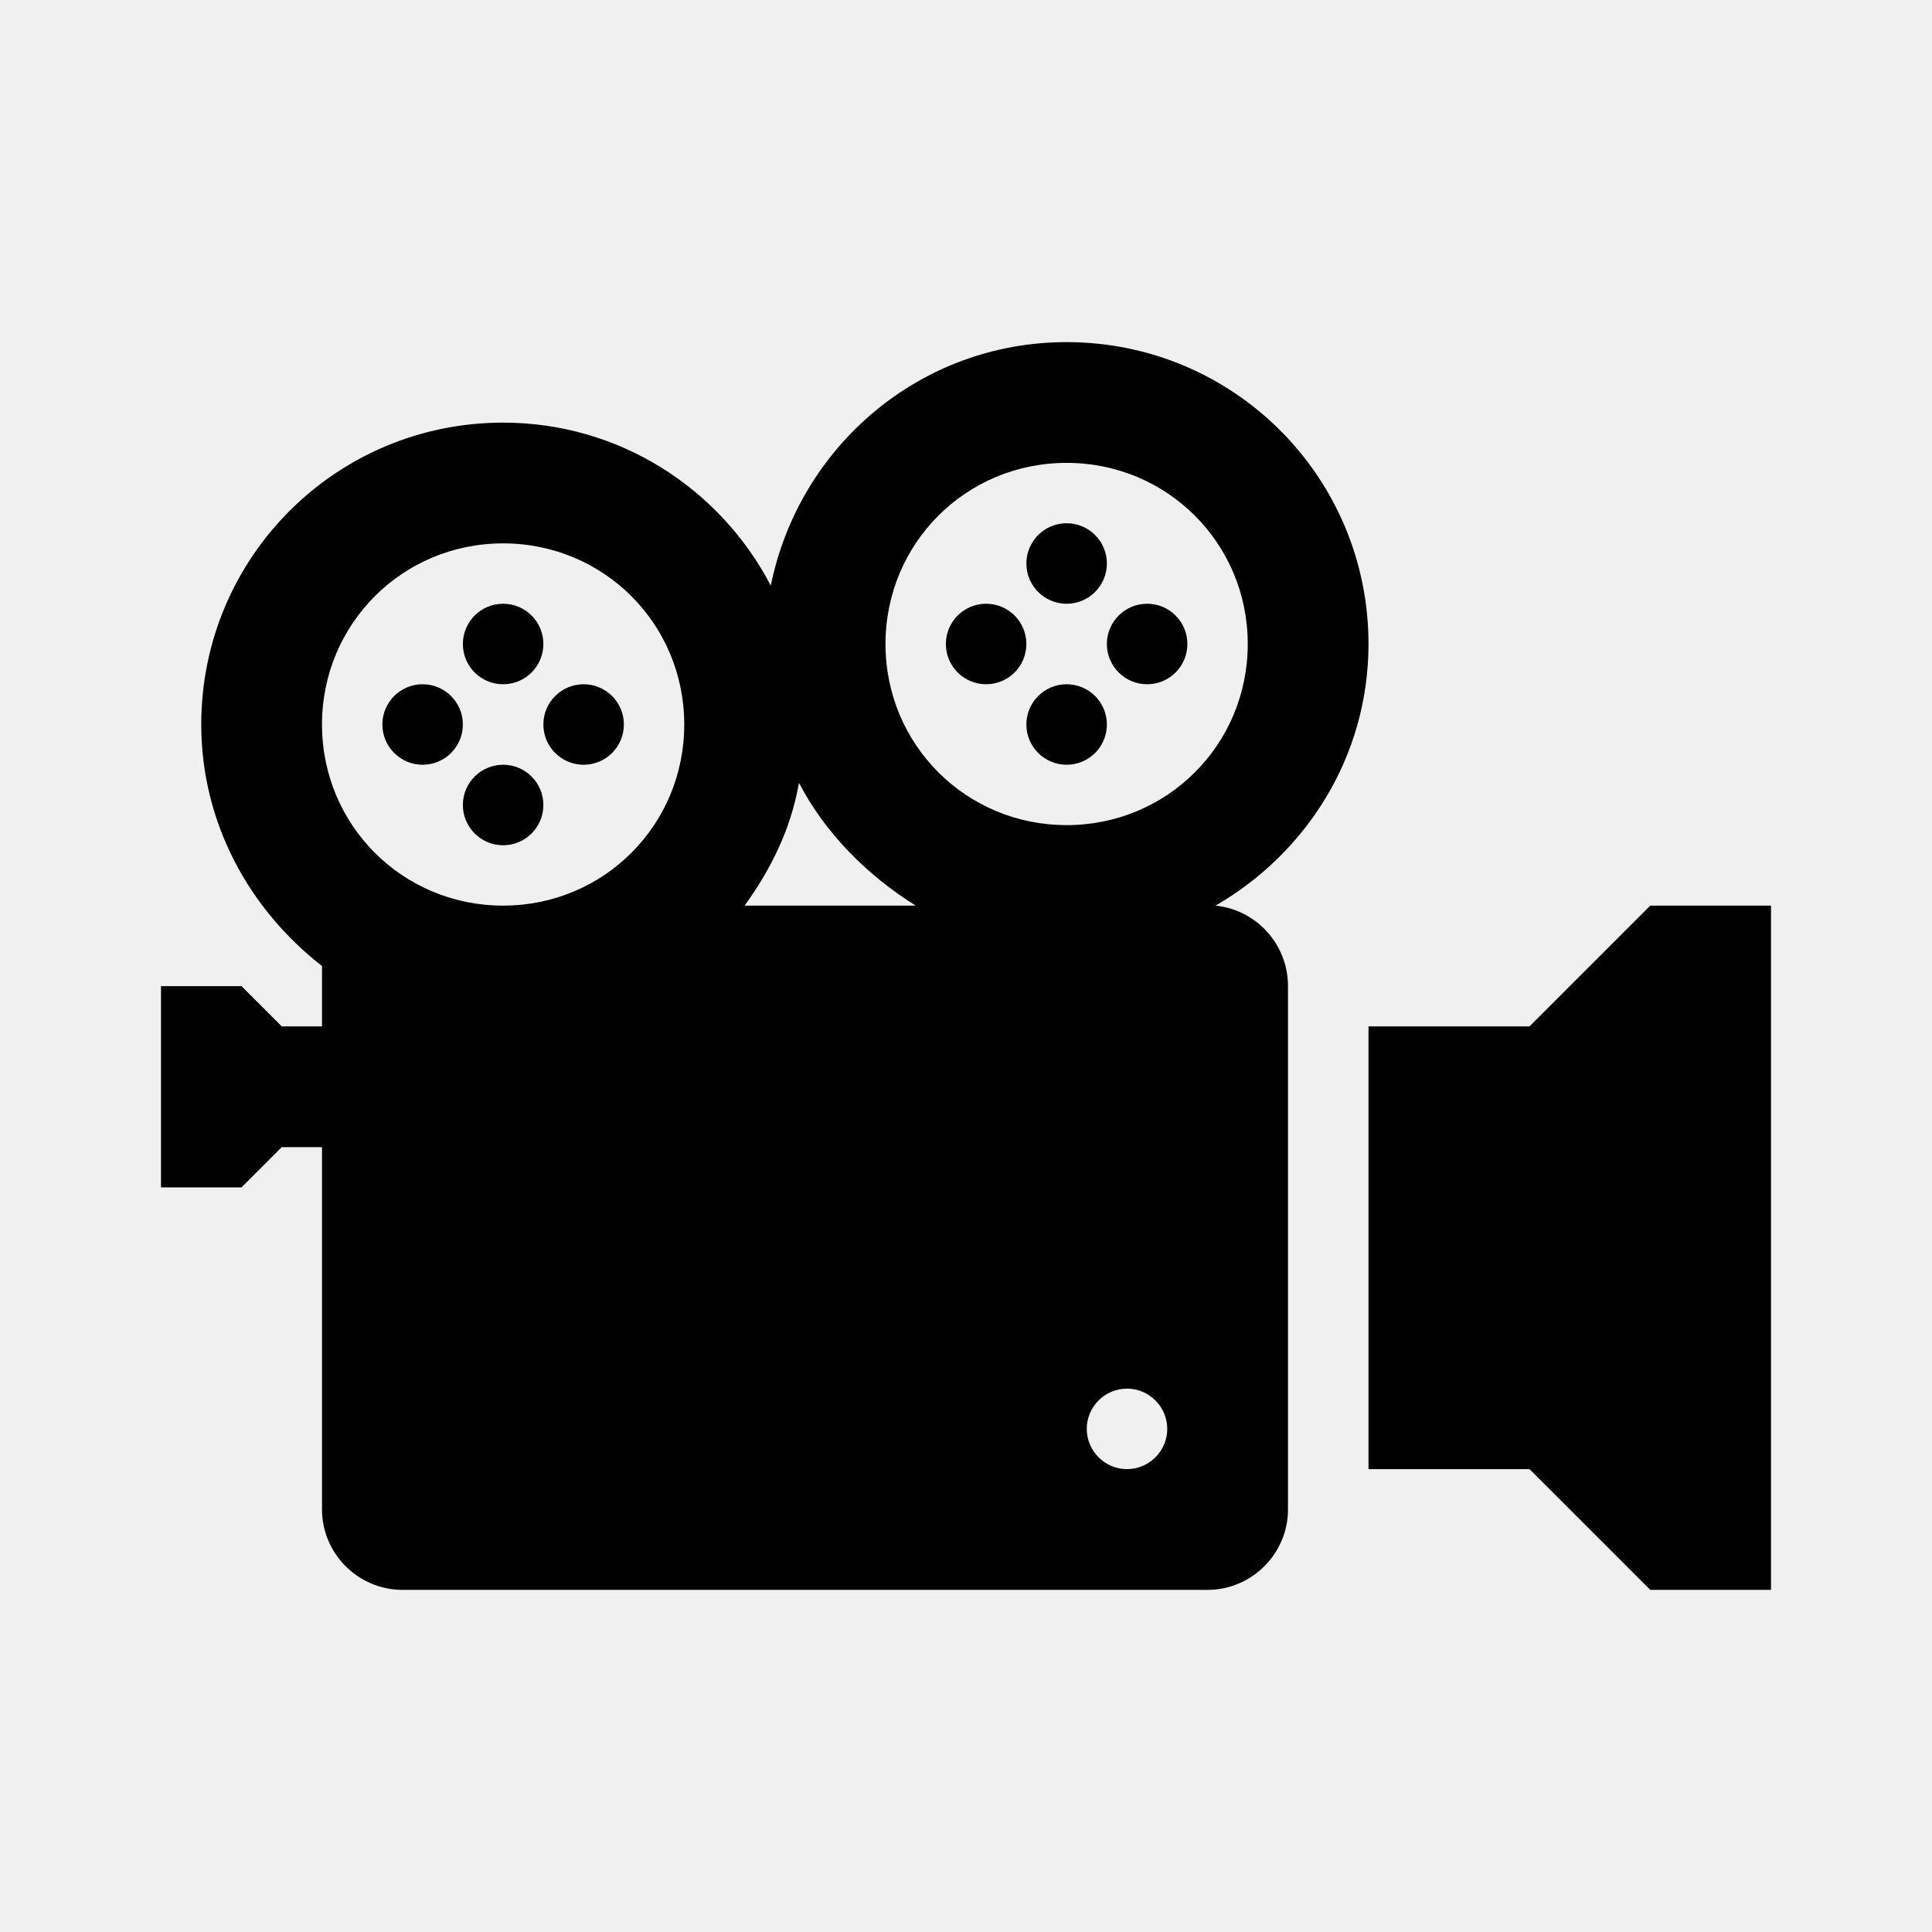
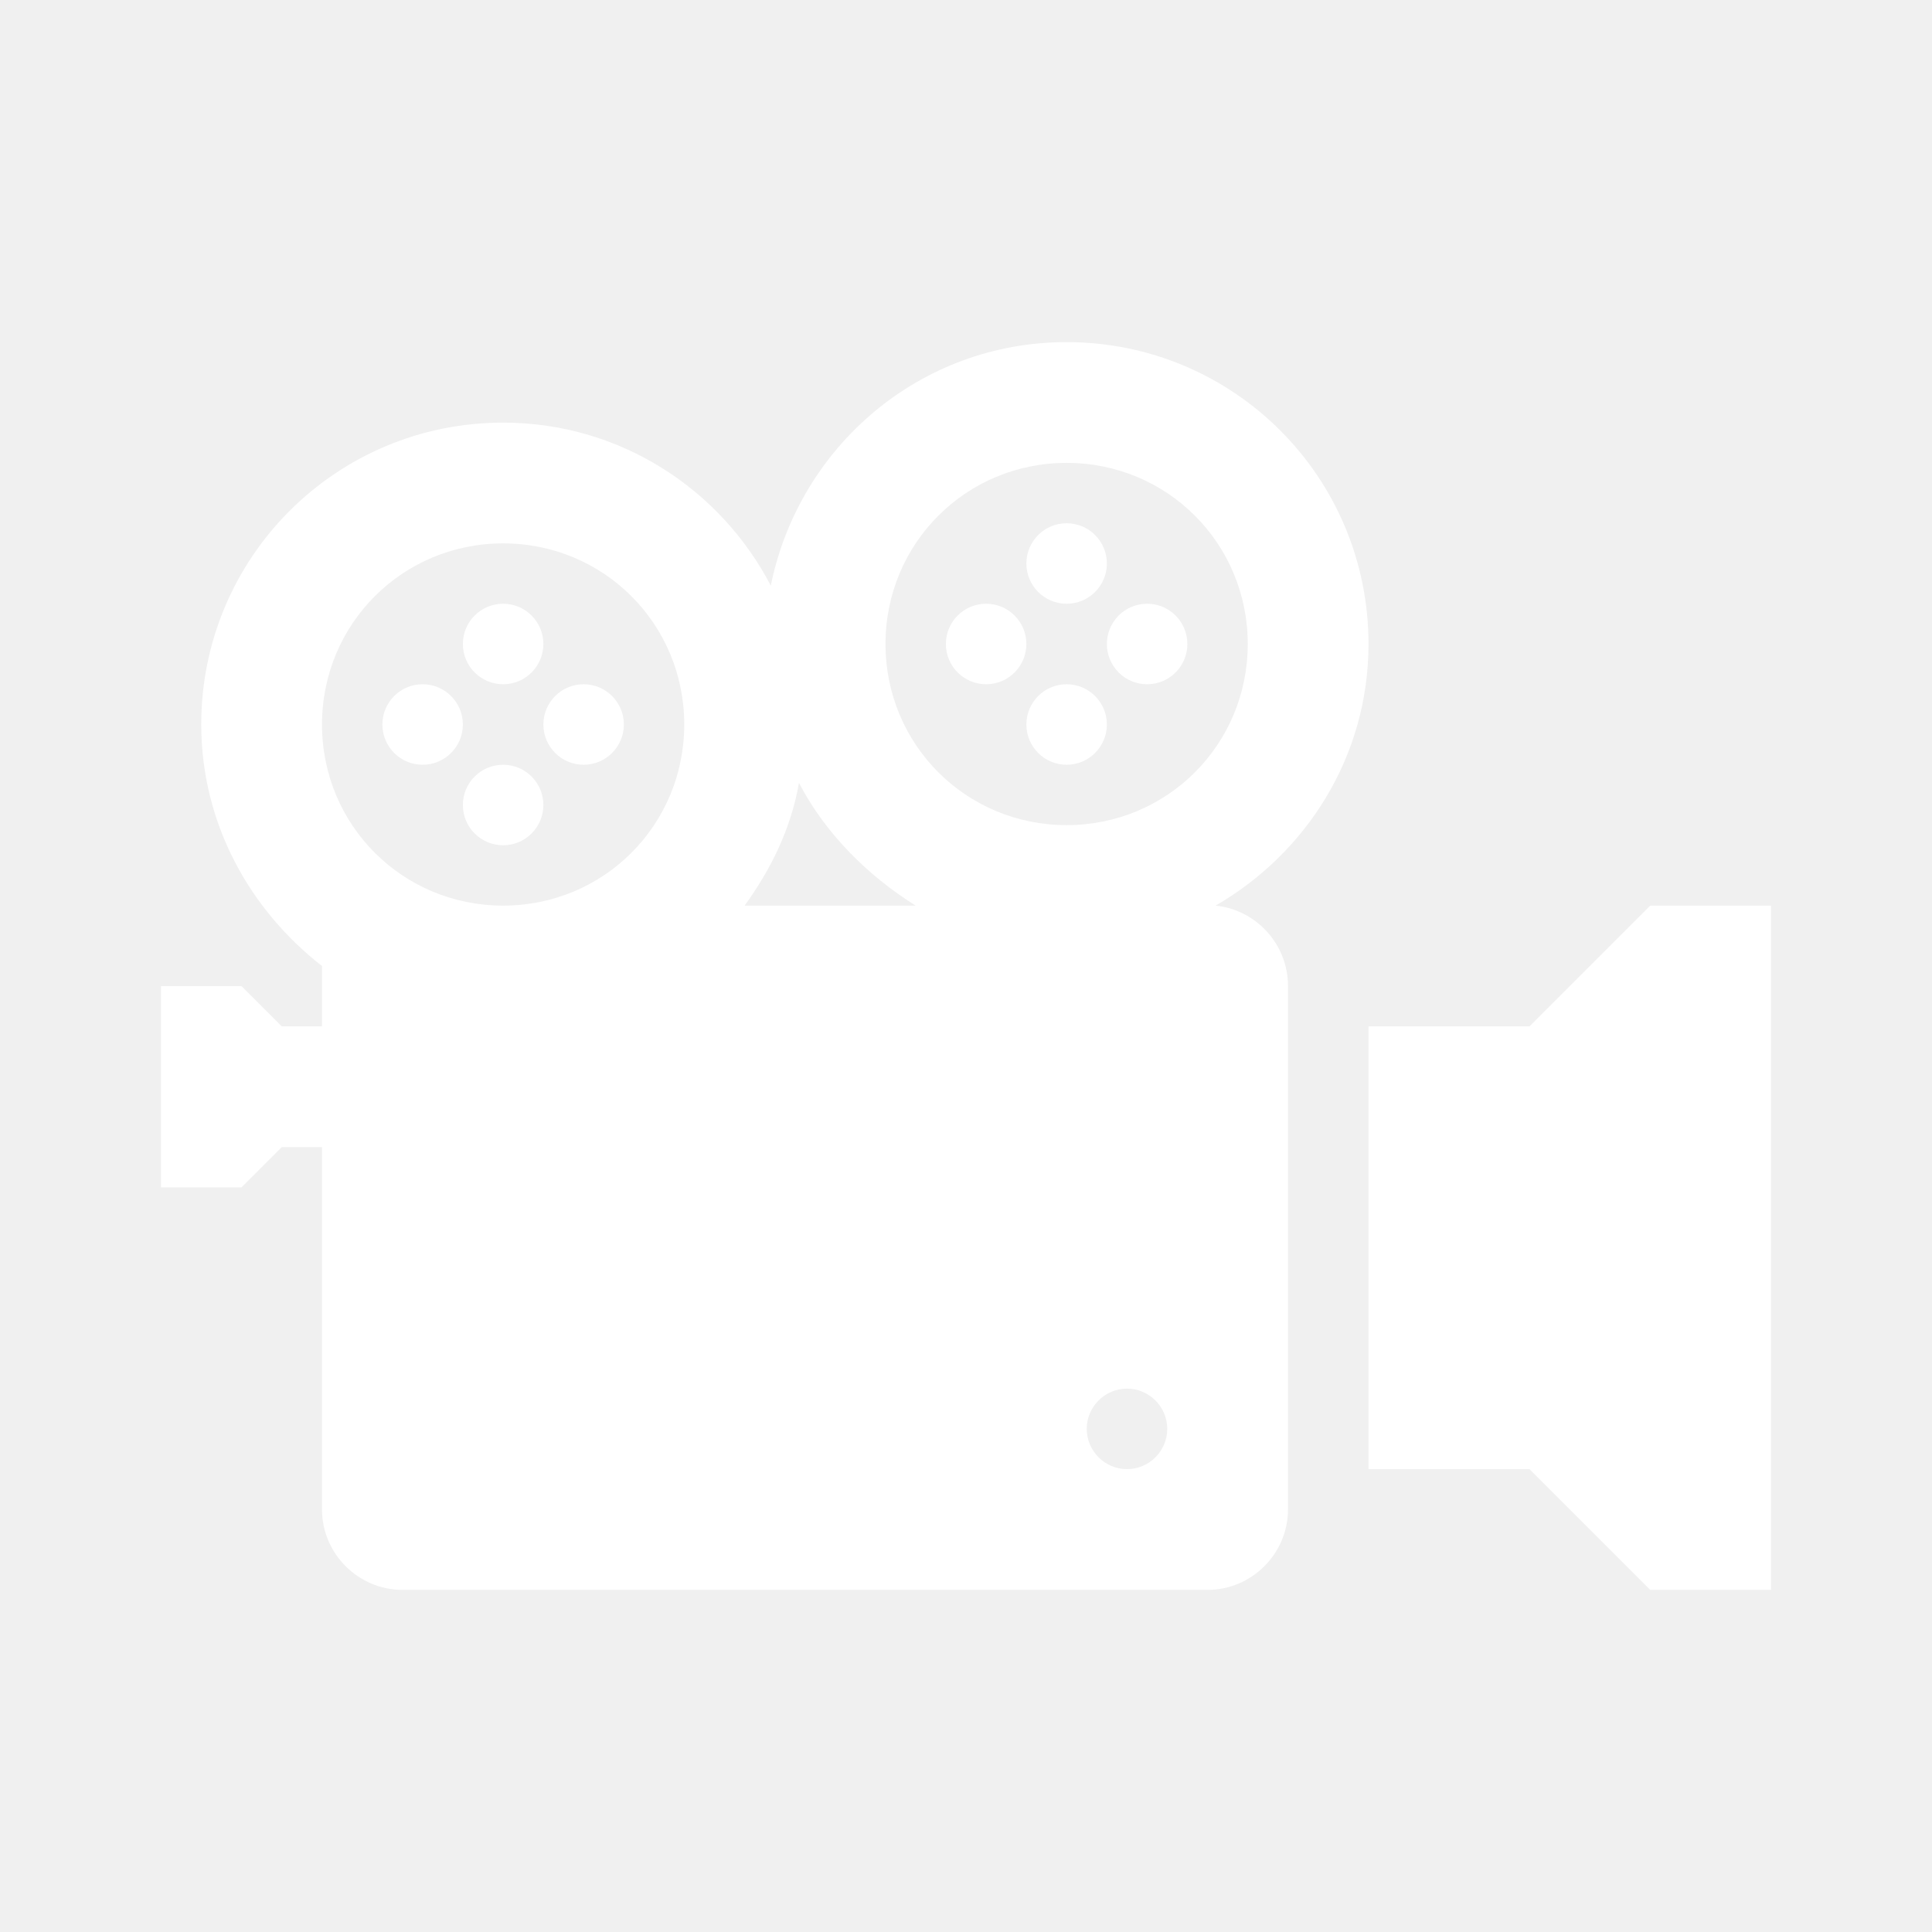
<svg xmlns="http://www.w3.org/2000/svg" width="96" height="96" xml:space="preserve" overflow="hidden">
  <g transform="translate(-552 -113)">
-     <path d="M579 145C579 146.105 578.105 147 577 147 575.895 147 575 146.105 575 145 575 143.895 575.895 143 577 143 578.105 143 579 143.895 579 145Z" />
-     <path d="M579 153C579 154.105 578.105 155 577 155 575.895 155 575 154.105 575 153 575 151.895 575.895 151 577 151 578.105 151 579 151.895 579 153Z" />
-     <path d="M575 149C575 150.105 574.105 151 573 151 571.895 151 571 150.105 571 149 571 147.895 571.895 147 573 147 574.105 147 575 147.895 575 149Z" />
-     <path d="M583 149C583 150.105 582.105 151 581 151 579.895 151 579 150.105 579 149 579 147.895 579.895 147 581 147 582.105 147 583 147.895 583 149Z" />
-     <path d="M607 141C607 142.105 606.105 143 605 143 603.895 143 603 142.105 603 141 603 139.895 603.895 139 605 139 606.105 139 607 139.895 607 141Z" />
-     <path d="M607 149C607 150.105 606.105 151 605 151 603.895 151 603 150.105 603 149 603 147.895 603.895 147 605 147 606.105 147 607 147.895 607 149Z" />
-     <path d="M603 145C603 146.105 602.105 147 601 147 599.895 147 599 146.105 599 145 599 143.895 599.895 143 601 143 602.105 143 603 143.895 603 145Z" />
-     <path d="M611 145C611 146.105 610.105 147 609 147 607.895 147 607 146.105 607 145 607 143.895 607.895 143 609 143 610.105 143 611 143.895 611 145Z" />
-     <path d="M634 158 628 164 620 164 620 186 628 186 634 192 640 192 640 158Z" />
-     <path d="M605 154C600 154 596 150 596 145 596 140 600 136 605 136 610 136 614 140 614 145 614 150 610 154 605 154ZM608 186C606.9 186 606 185.1 606 184 606 182.9 606.9 182 608 182 609.1 182 610 182.9 610 184 610 185.1 609.1 186 608 186ZM589 158C590.3 156.2 591.3 154.2 591.7 151.9 593 154.4 595.1 156.5 597.5 158L589 158ZM577 158C572 158 568 154 568 149 568 144 572 140 577 140 582 140 586 144 586 149 586 154 582 158 577 158ZM612.4 158C616.9 155.4 620 150.6 620 145 620 136.7 613.3 130 605 130 597.7 130 591.7 135.2 590.3 142.1 587.8 137.3 582.8 134 577 134 568.7 134 562 140.7 562 149 562 153.9 564.4 158.2 568 161L568 164 566 164 564 162 560 162 560 172 564 172 566 170 568 170 568 188C568 190.2 569.8 192 572 192L612 192C614.2 192 616 190.2 616 188L616 162C616 159.9 614.4 158.2 612.4 158Z" />
+     <path fill="#FFFFFF" d="M579 145C579 146.105 578.105 147 577 147 575.895 147 575 146.105 575 145 575 143.895 575.895 143 577 143 578.105 143 579 143.895 579 145Z" />
+     <path fill="#FFFFFF" d="M579 153C579 154.105 578.105 155 577 155 575.895 155 575 154.105 575 153 575 151.895 575.895 151 577 151 578.105 151 579 151.895 579 153Z" />
+     <path fill="#FFFFFF" d="M575 149C575 150.105 574.105 151 573 151 571.895 151 571 150.105 571 149 571 147.895 571.895 147 573 147 574.105 147 575 147.895 575 149Z" />
+     <path fill="#FFFFFF" d="M583 149C583 150.105 582.105 151 581 151 579.895 151 579 150.105 579 149 579 147.895 579.895 147 581 147 582.105 147 583 147.895 583 149Z" />
+     <path fill="#FFFFFF" d="M607 141C607 142.105 606.105 143 605 143 603.895 143 603 142.105 603 141 603 139.895 603.895 139 605 139 606.105 139 607 139.895 607 141Z" />
+     <path fill="#FFFFFF" d="M607 149C607 150.105 606.105 151 605 151 603.895 151 603 150.105 603 149 603 147.895 603.895 147 605 147 606.105 147 607 147.895 607 149Z" />
+     <path fill="#FFFFFF" d="M603 145C603 146.105 602.105 147 601 147 599.895 147 599 146.105 599 145 599 143.895 599.895 143 601 143 602.105 143 603 143.895 603 145Z" />
+     <path fill="#FFFFFF" d="M611 145C611 146.105 610.105 147 609 147 607.895 147 607 146.105 607 145 607 143.895 607.895 143 609 143 610.105 143 611 143.895 611 145Z" />
+     <path fill="#FFFFFF" d="M634 158 628 164 620 164 620 186 628 186 634 192 640 192 640 158Z" />
+     <path fill="#FFFFFF" d="M605 154C600 154 596 150 596 145 596 140 600 136 605 136 610 136 614 140 614 145 614 150 610 154 605 154ZM608 186C606.9 186 606 185.1 606 184 606 182.9 606.9 182 608 182 609.1 182 610 182.9 610 184 610 185.1 609.1 186 608 186ZM589 158C590.3 156.2 591.3 154.2 591.7 151.9 593 154.4 595.1 156.5 597.5 158L589 158ZM577 158C572 158 568 154 568 149 568 144 572 140 577 140 582 140 586 144 586 149 586 154 582 158 577 158ZM612.4 158C616.9 155.4 620 150.6 620 145 620 136.7 613.3 130 605 130 597.7 130 591.7 135.2 590.3 142.1 587.8 137.3 582.8 134 577 134 568.7 134 562 140.7 562 149 562 153.9 564.4 158.2 568 161L568 164 566 164 564 162 560 162 560 172 564 172 566 170 568 170 568 188C568 190.2 569.8 192 572 192L612 192C614.2 192 616 190.2 616 188L616 162C616 159.9 614.4 158.2 612.4 158Z" />
  </g>
</svg>
